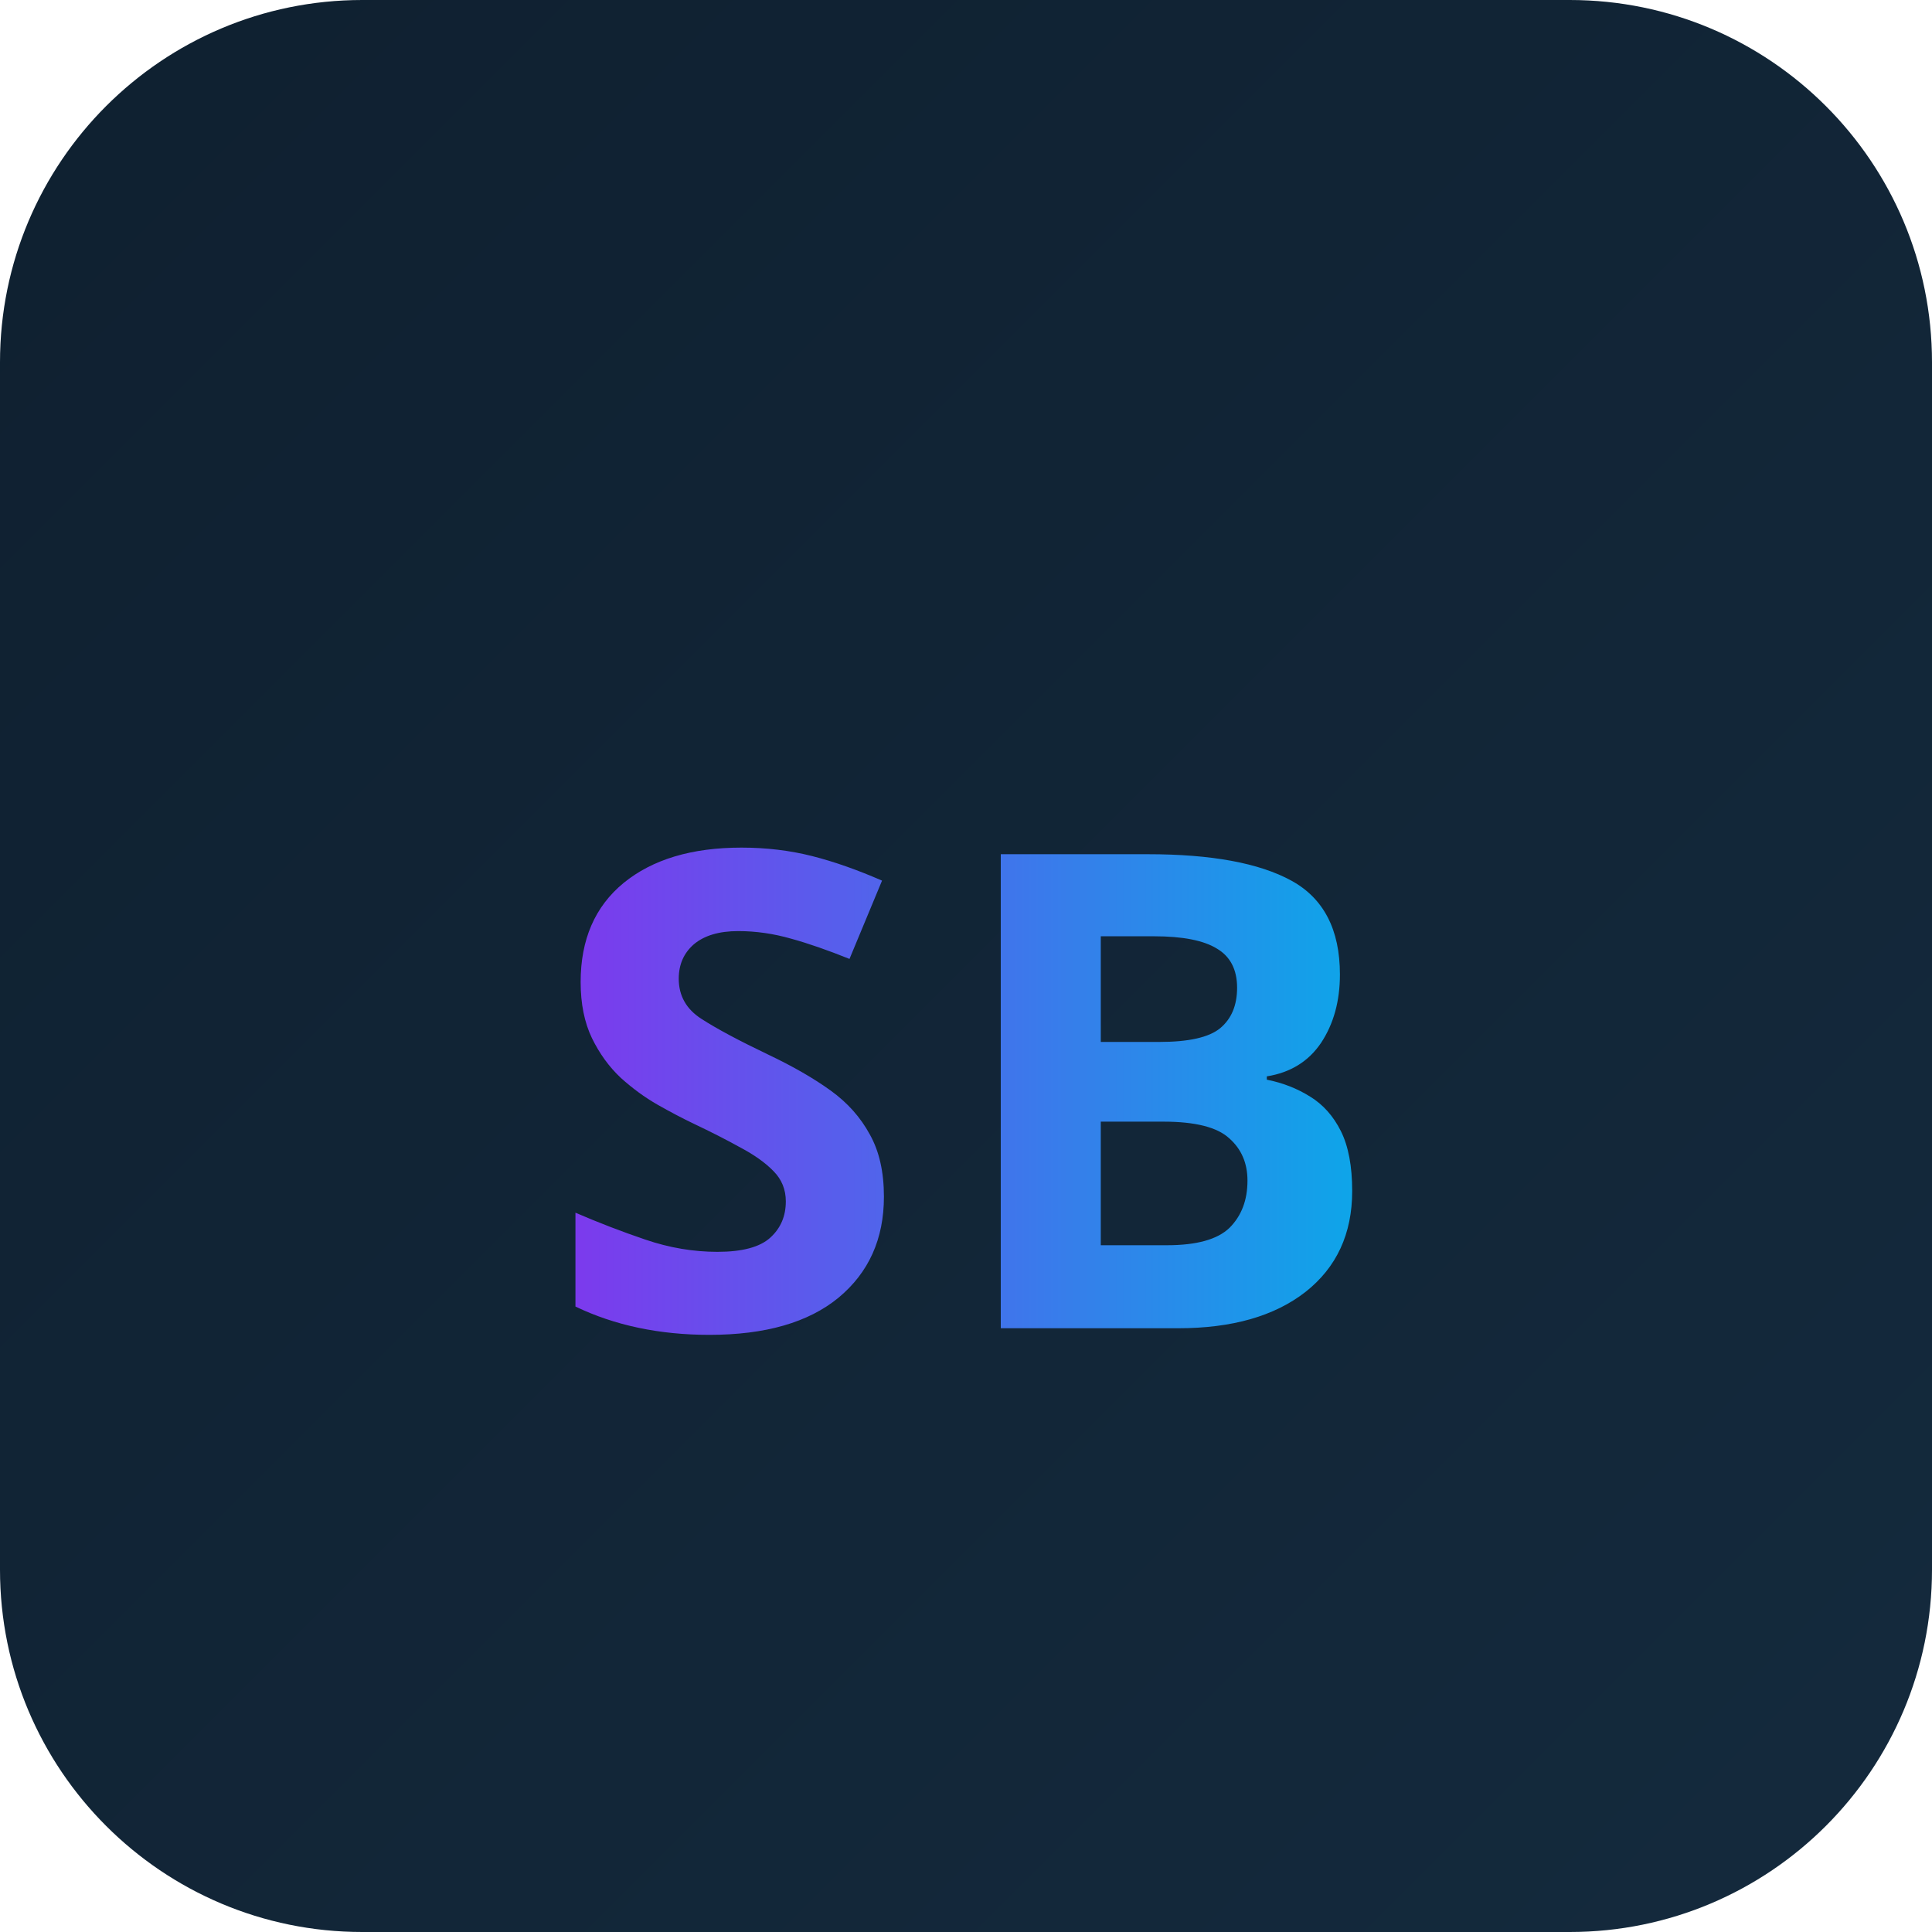
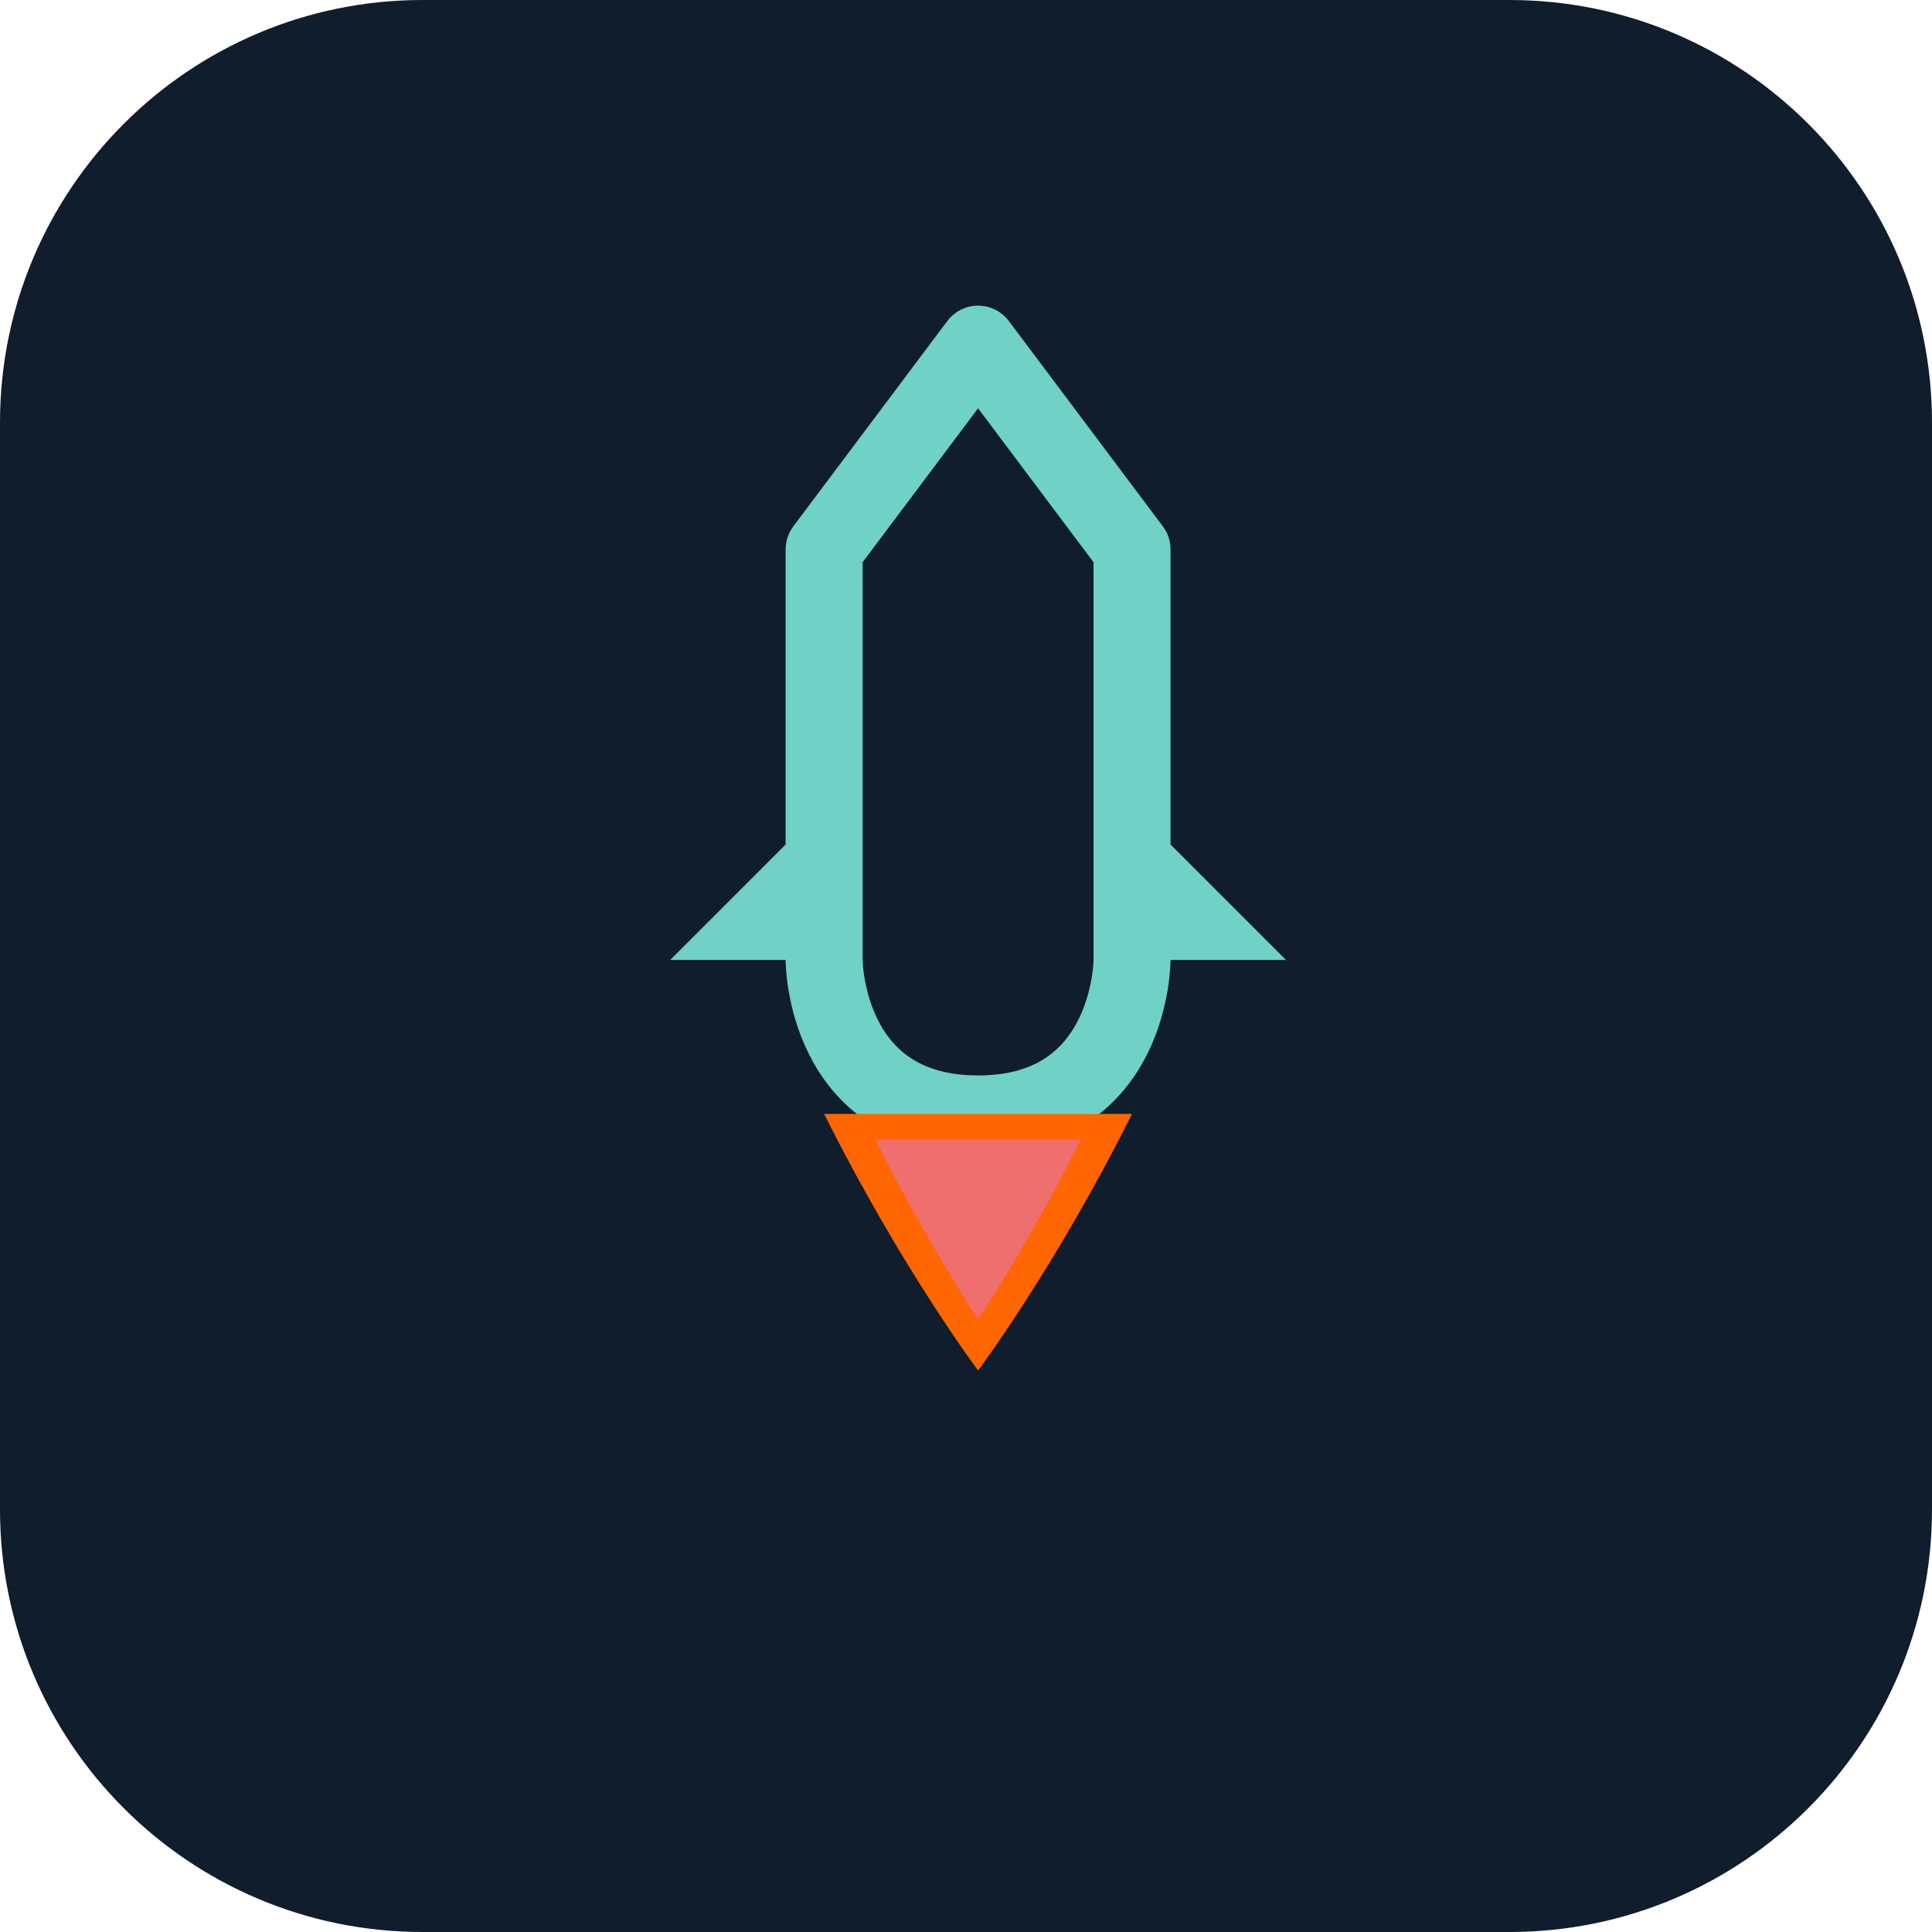
<svg xmlns="http://www.w3.org/2000/svg" viewBox="0 0 64 64" role="img" aria-label="SkyBrandMX">
-   <defs>
-     <linearGradient id="bg" x1="0%" y1="0%" x2="100%" y2="100%">
-       <stop offset="0%" stop-color="#0f2030" />
-       <stop offset="100%" stop-color="#142a3d" />
-     </linearGradient>
-     <linearGradient id="ac" x1="0%" y1="0%" x2="100%" y2="0%">
-       <stop offset="0%" stop-color="#7c3aed" />
-       <stop offset="100%" stop-color="#0ea5e9" />
-     </linearGradient>
-   </defs>
-   <rect width="64" height="64" rx="12" fill="url(#bg)" />
-   <text x="32" y="44" text-anchor="middle" font-family="ui-sans-serif, system-ui, sans-serif" font-weight="900" font-size="22" letter-spacing="1" fill="url(#ac)">SB</text>
+   <rect width="64" height="64" rx="14" fill="#0f1d2c" />
+   <g transform="translate(12 8) scale(1.7)">
+     <g stroke="#70D1C6" stroke-width="1.5" stroke-linecap="round" stroke-linejoin="round" fill="none">
+       <path d="M12 2L15 6V14C15 14 15 17 12 17C9 17 9 14 9 14V6L12 2Z" />
+     </g>
+     <g fill="#70D1C6">
+       <path d="M9 11L6 14H9V11Z" />
+       <path d="M15 11L18 14H15V11Z" />
+     </g>
+     <path d="M9 17C10.5 20 12 22 12 22C12 22 13.5 20 15 17H9Z" fill="#ff6600" />
+     <path d="M10 17.5C11 19.5 12 21 12 21C12 21 13 19.5 14 17.5H10Z" fill="#ef6f6f" />
+   </g>
</svg>
